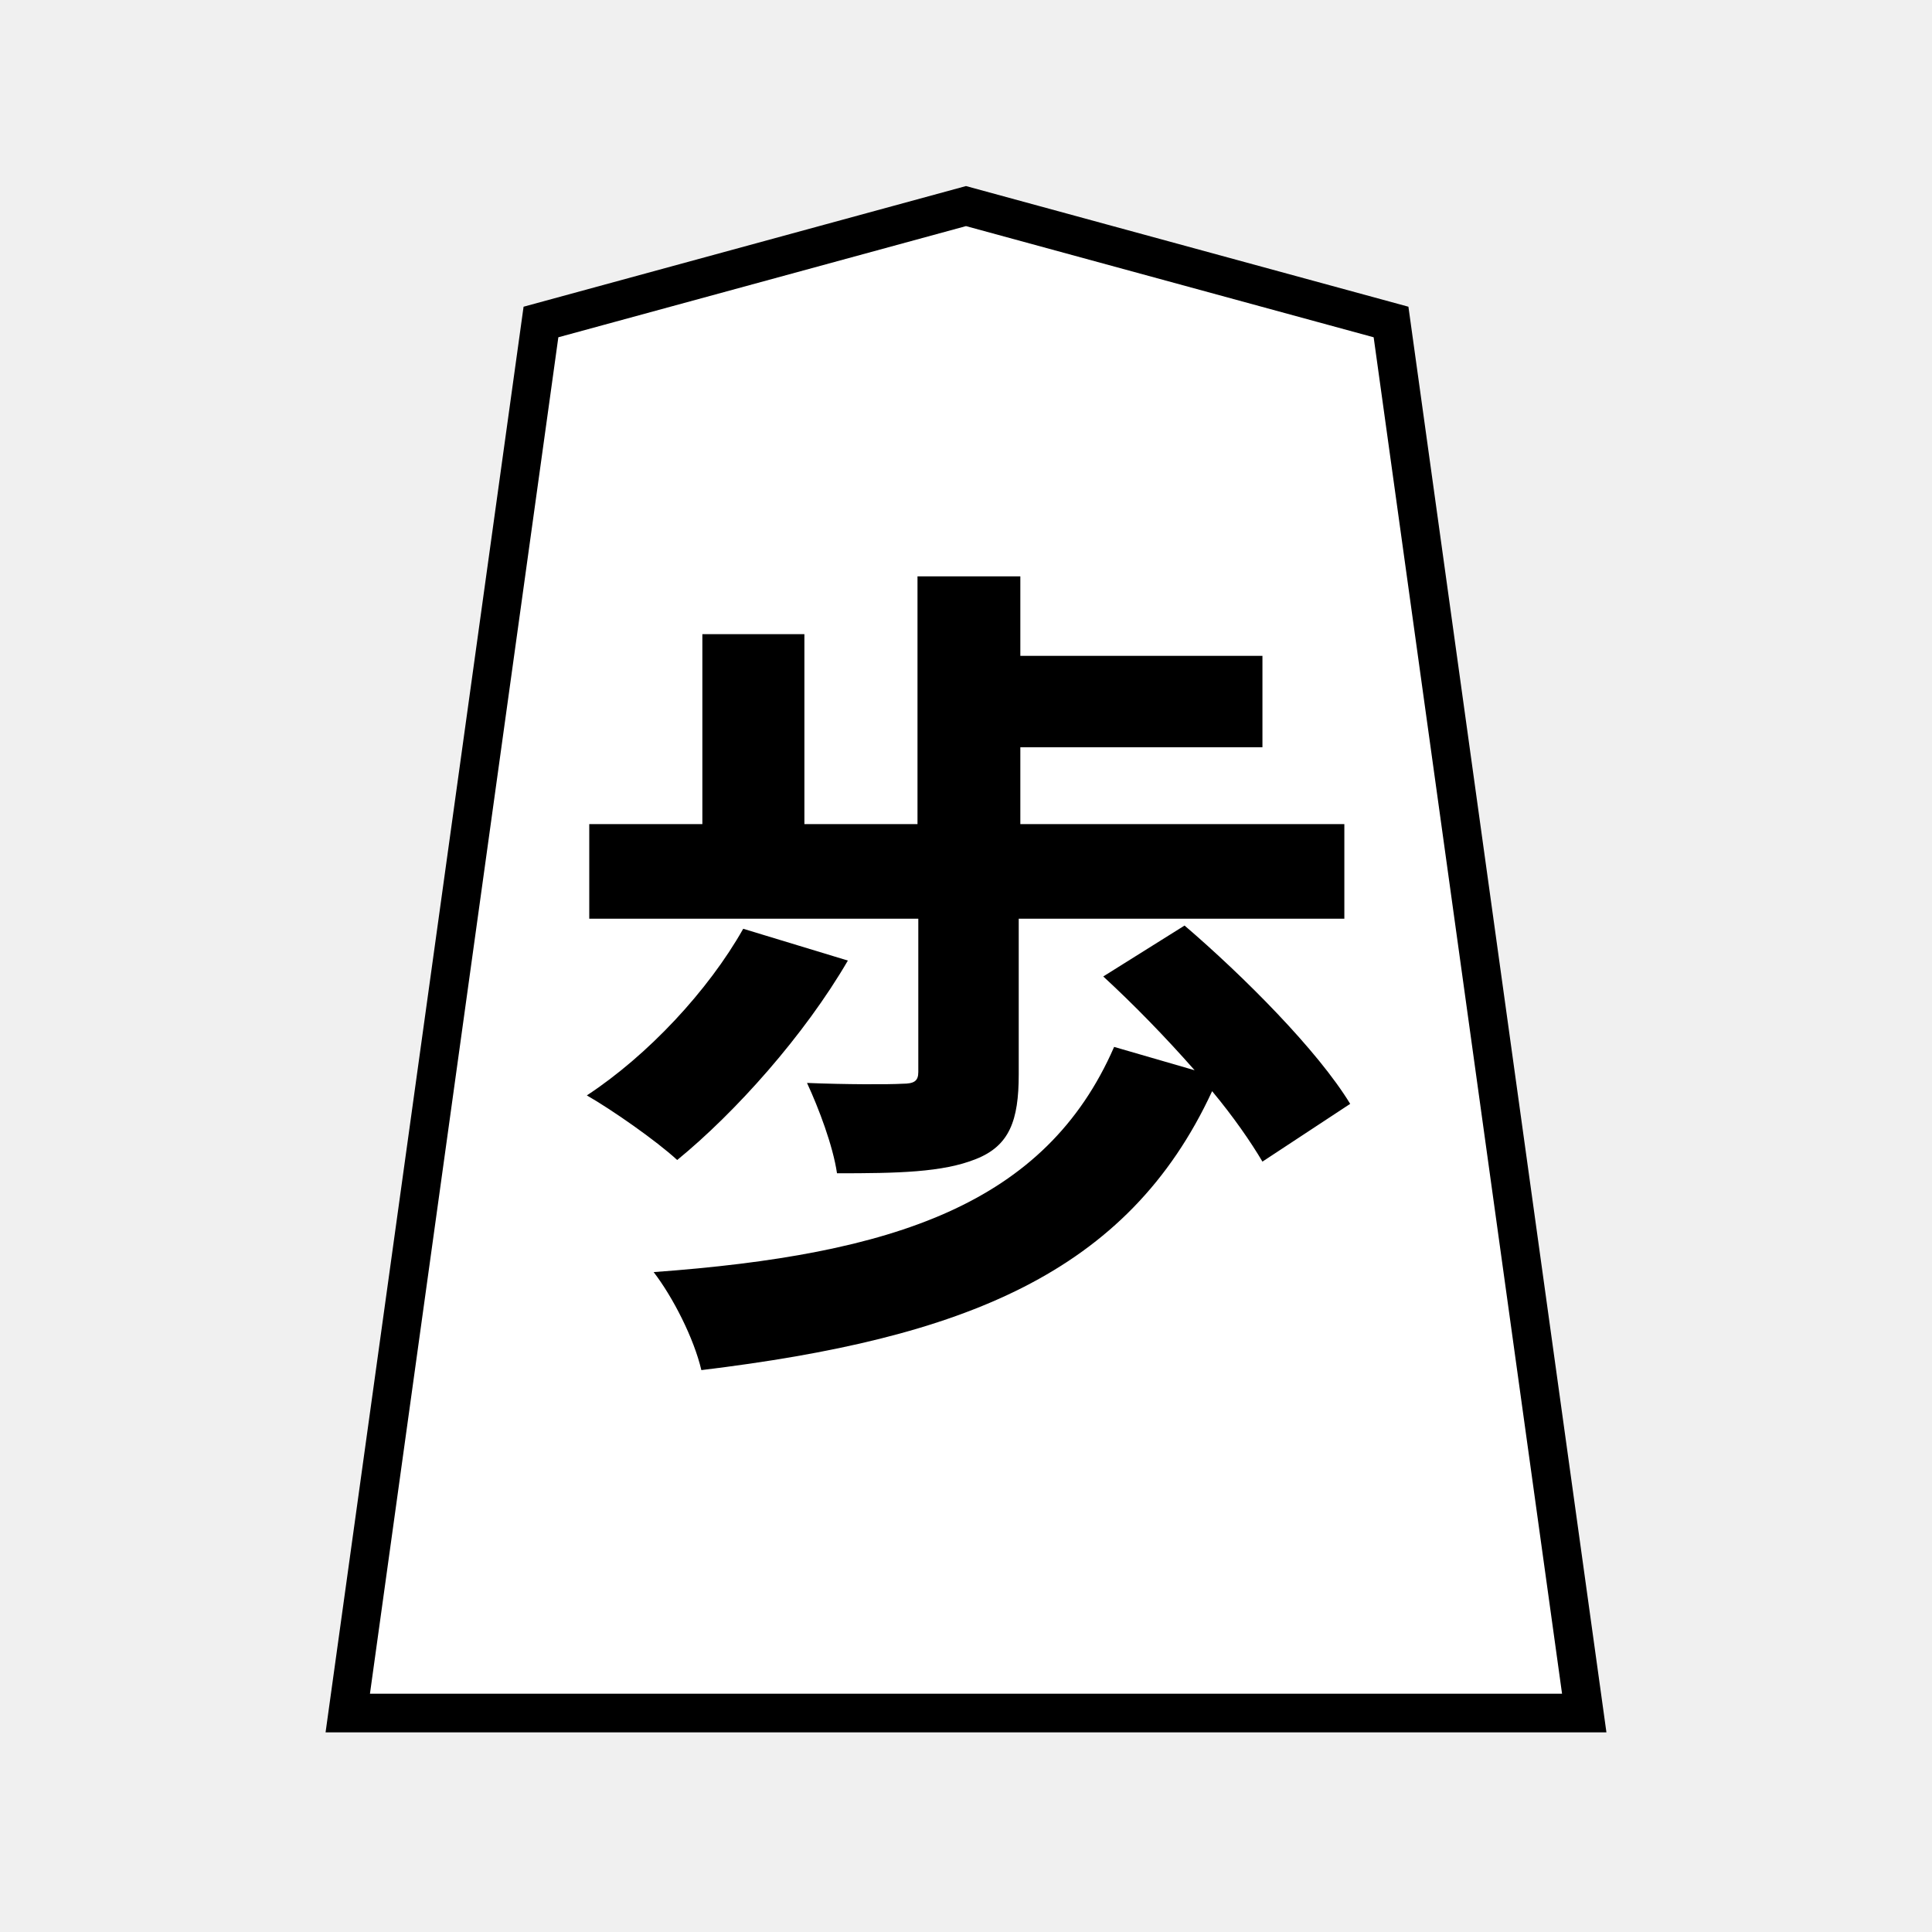
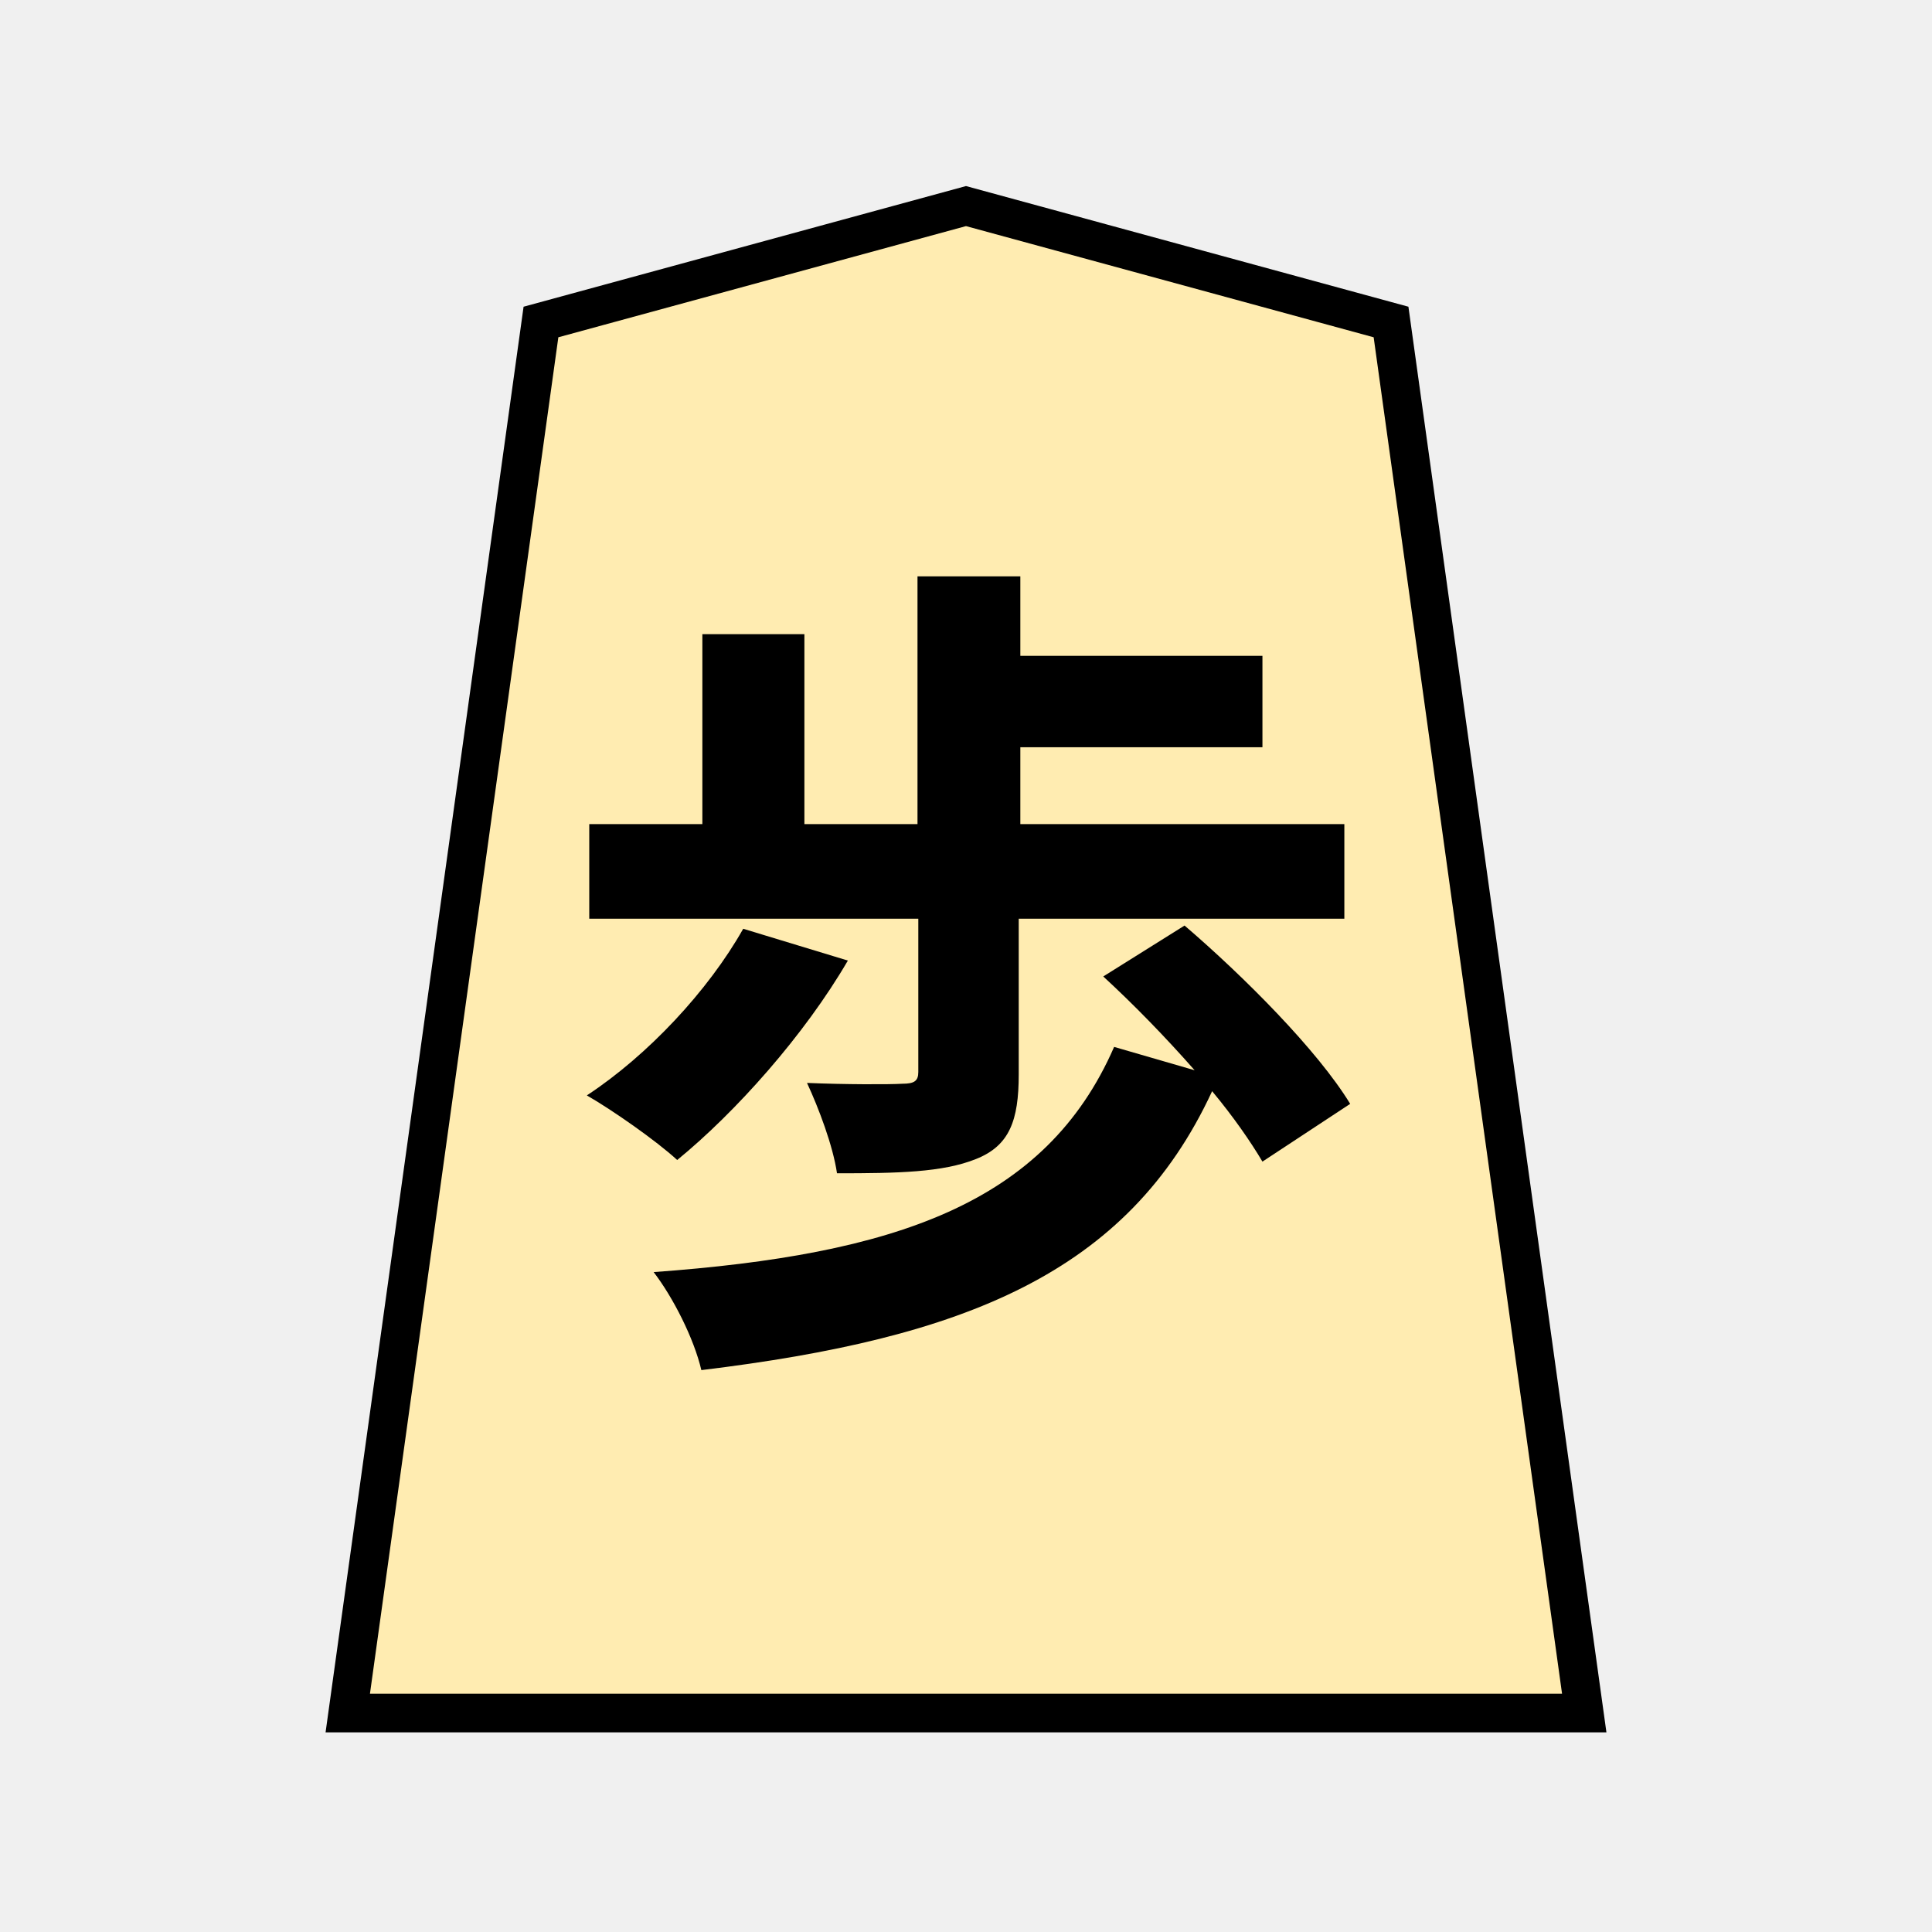
<svg xmlns="http://www.w3.org/2000/svg" viewBox="-9 5 150 150">
-   <polygon points="33,30 66,21 99,30 114,138 18,138" stroke="#000000" stroke-width="3" fill="white" />
+   <polygon points="33,30 66,21 99,30 114,138 18,138" stroke="#000000" stroke-width="3" fill="#FFECB1" />
  <text x="66" y="105" font-family="serif" font-weight="bold" font-size="65" fill="#000000" text-anchor="middle">
    <tspan>歩</tspan>
  </text>
</svg>
